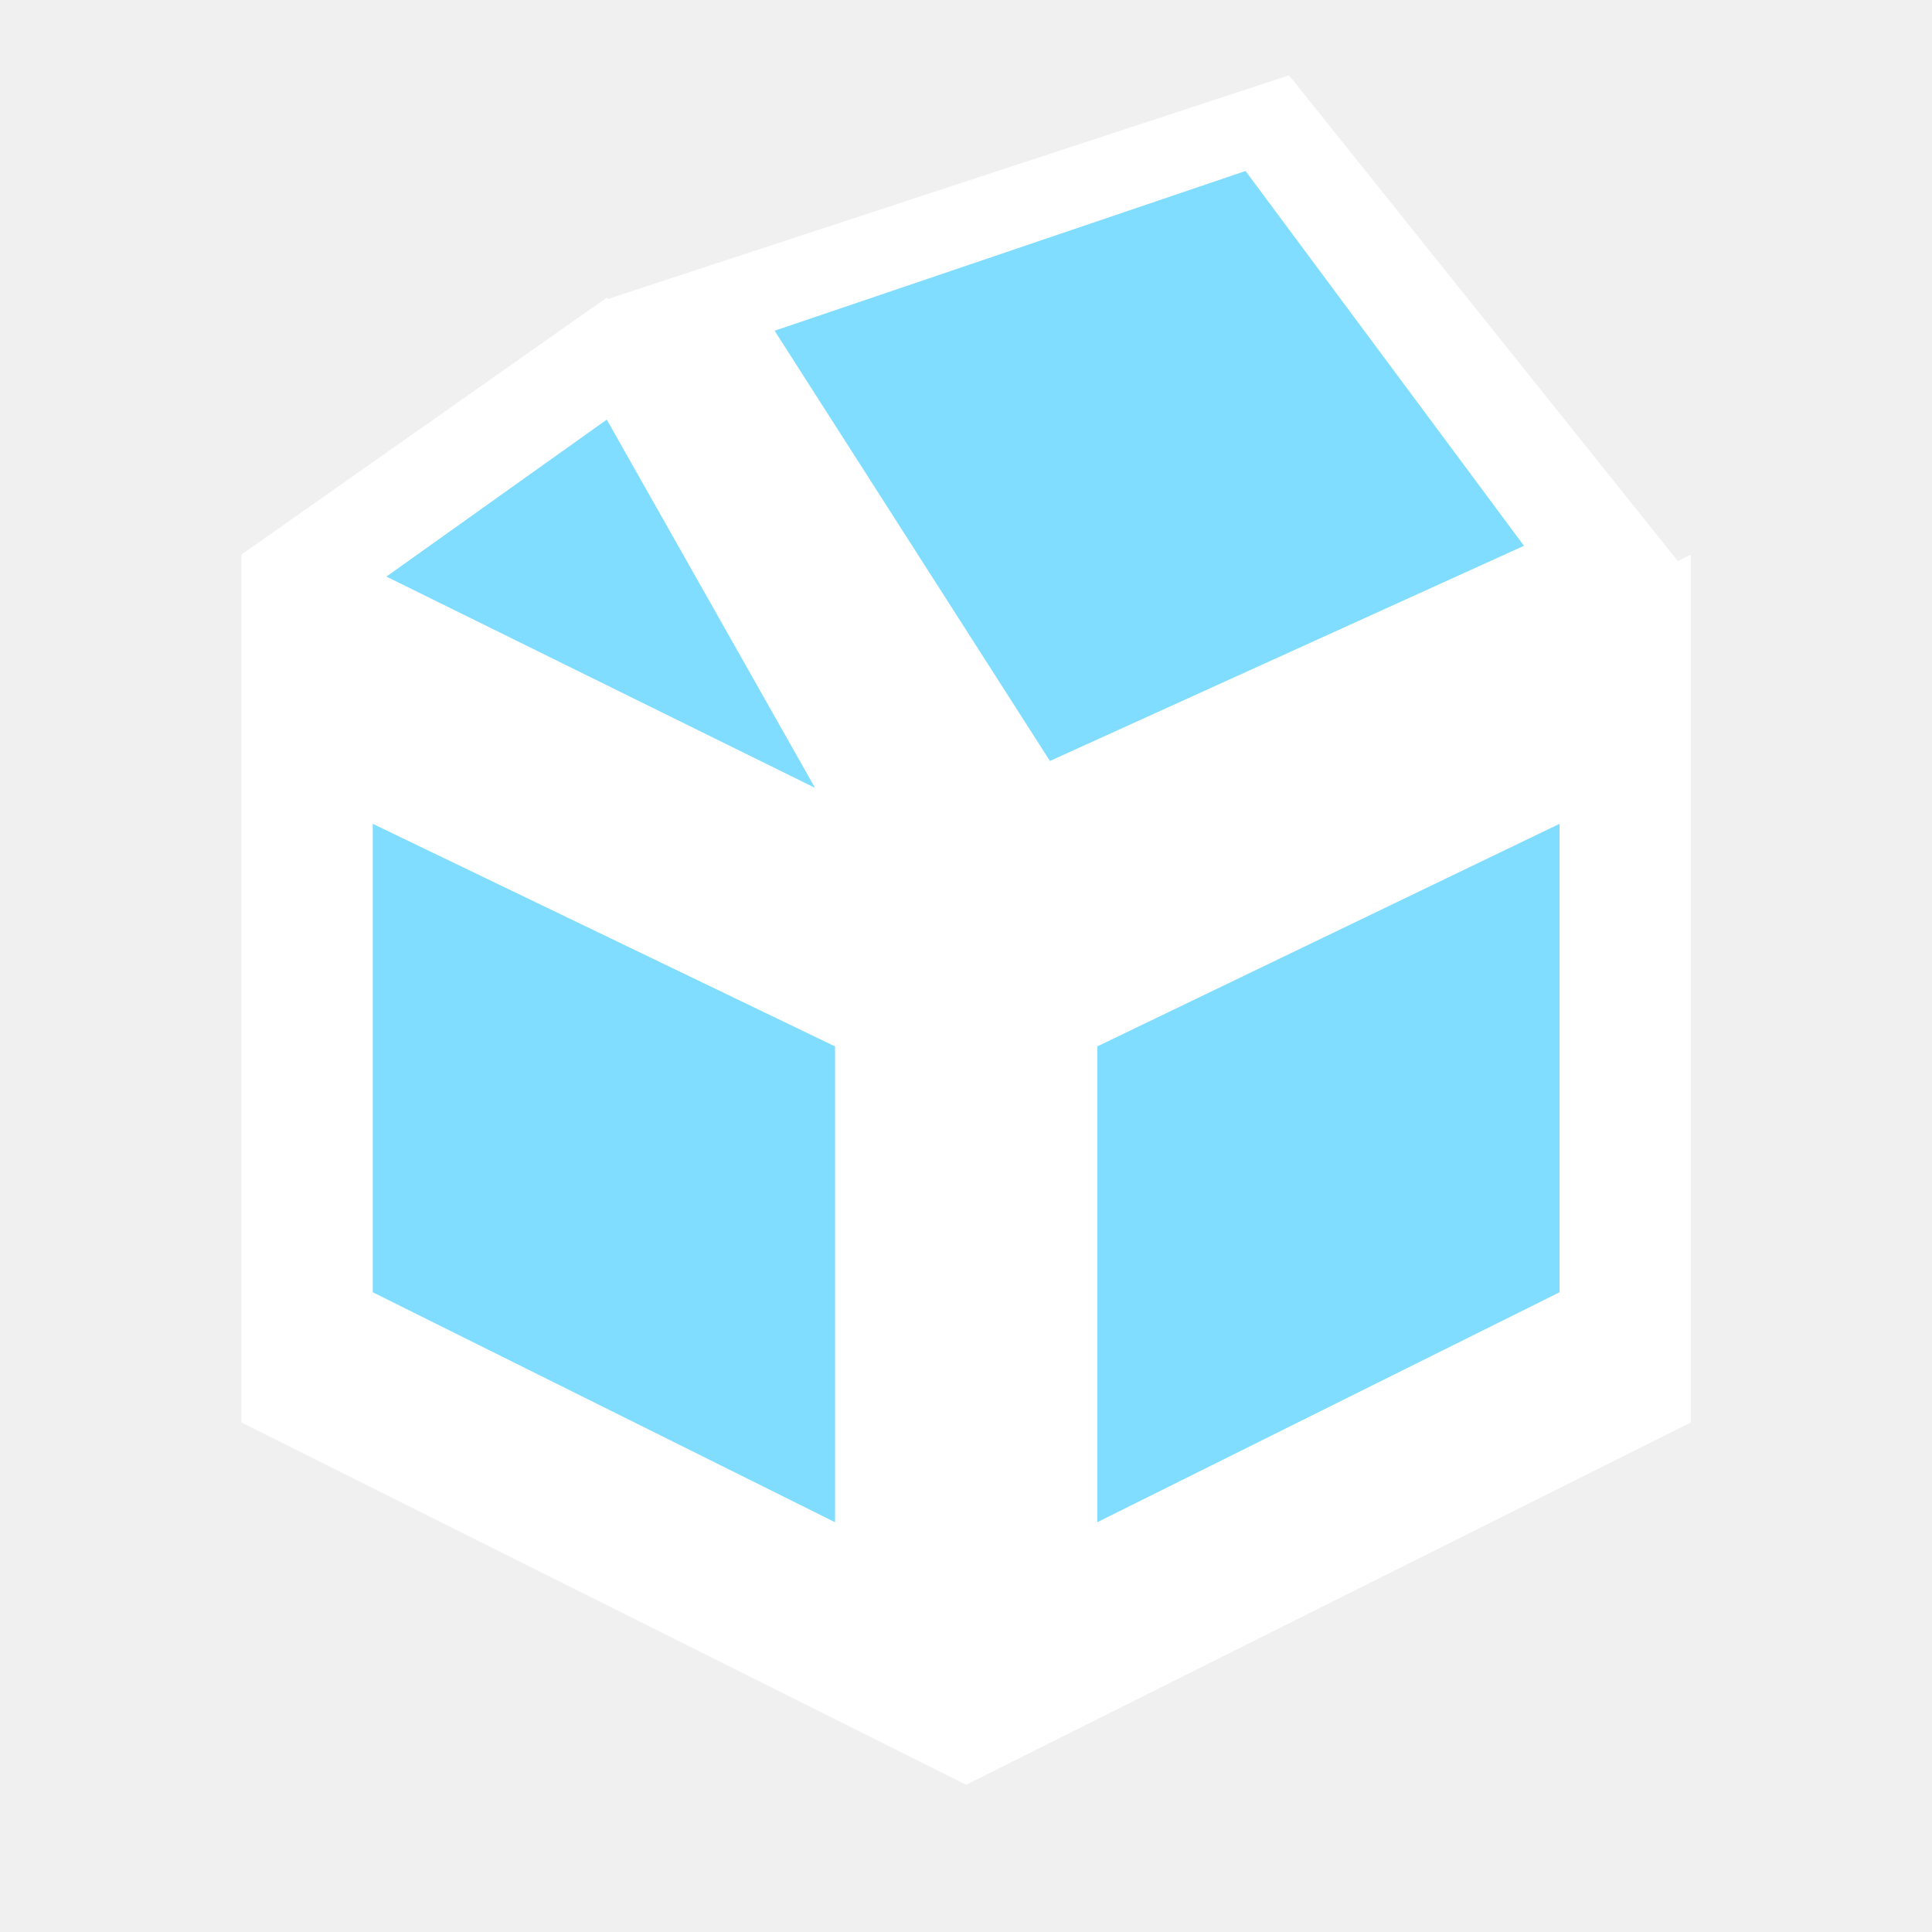
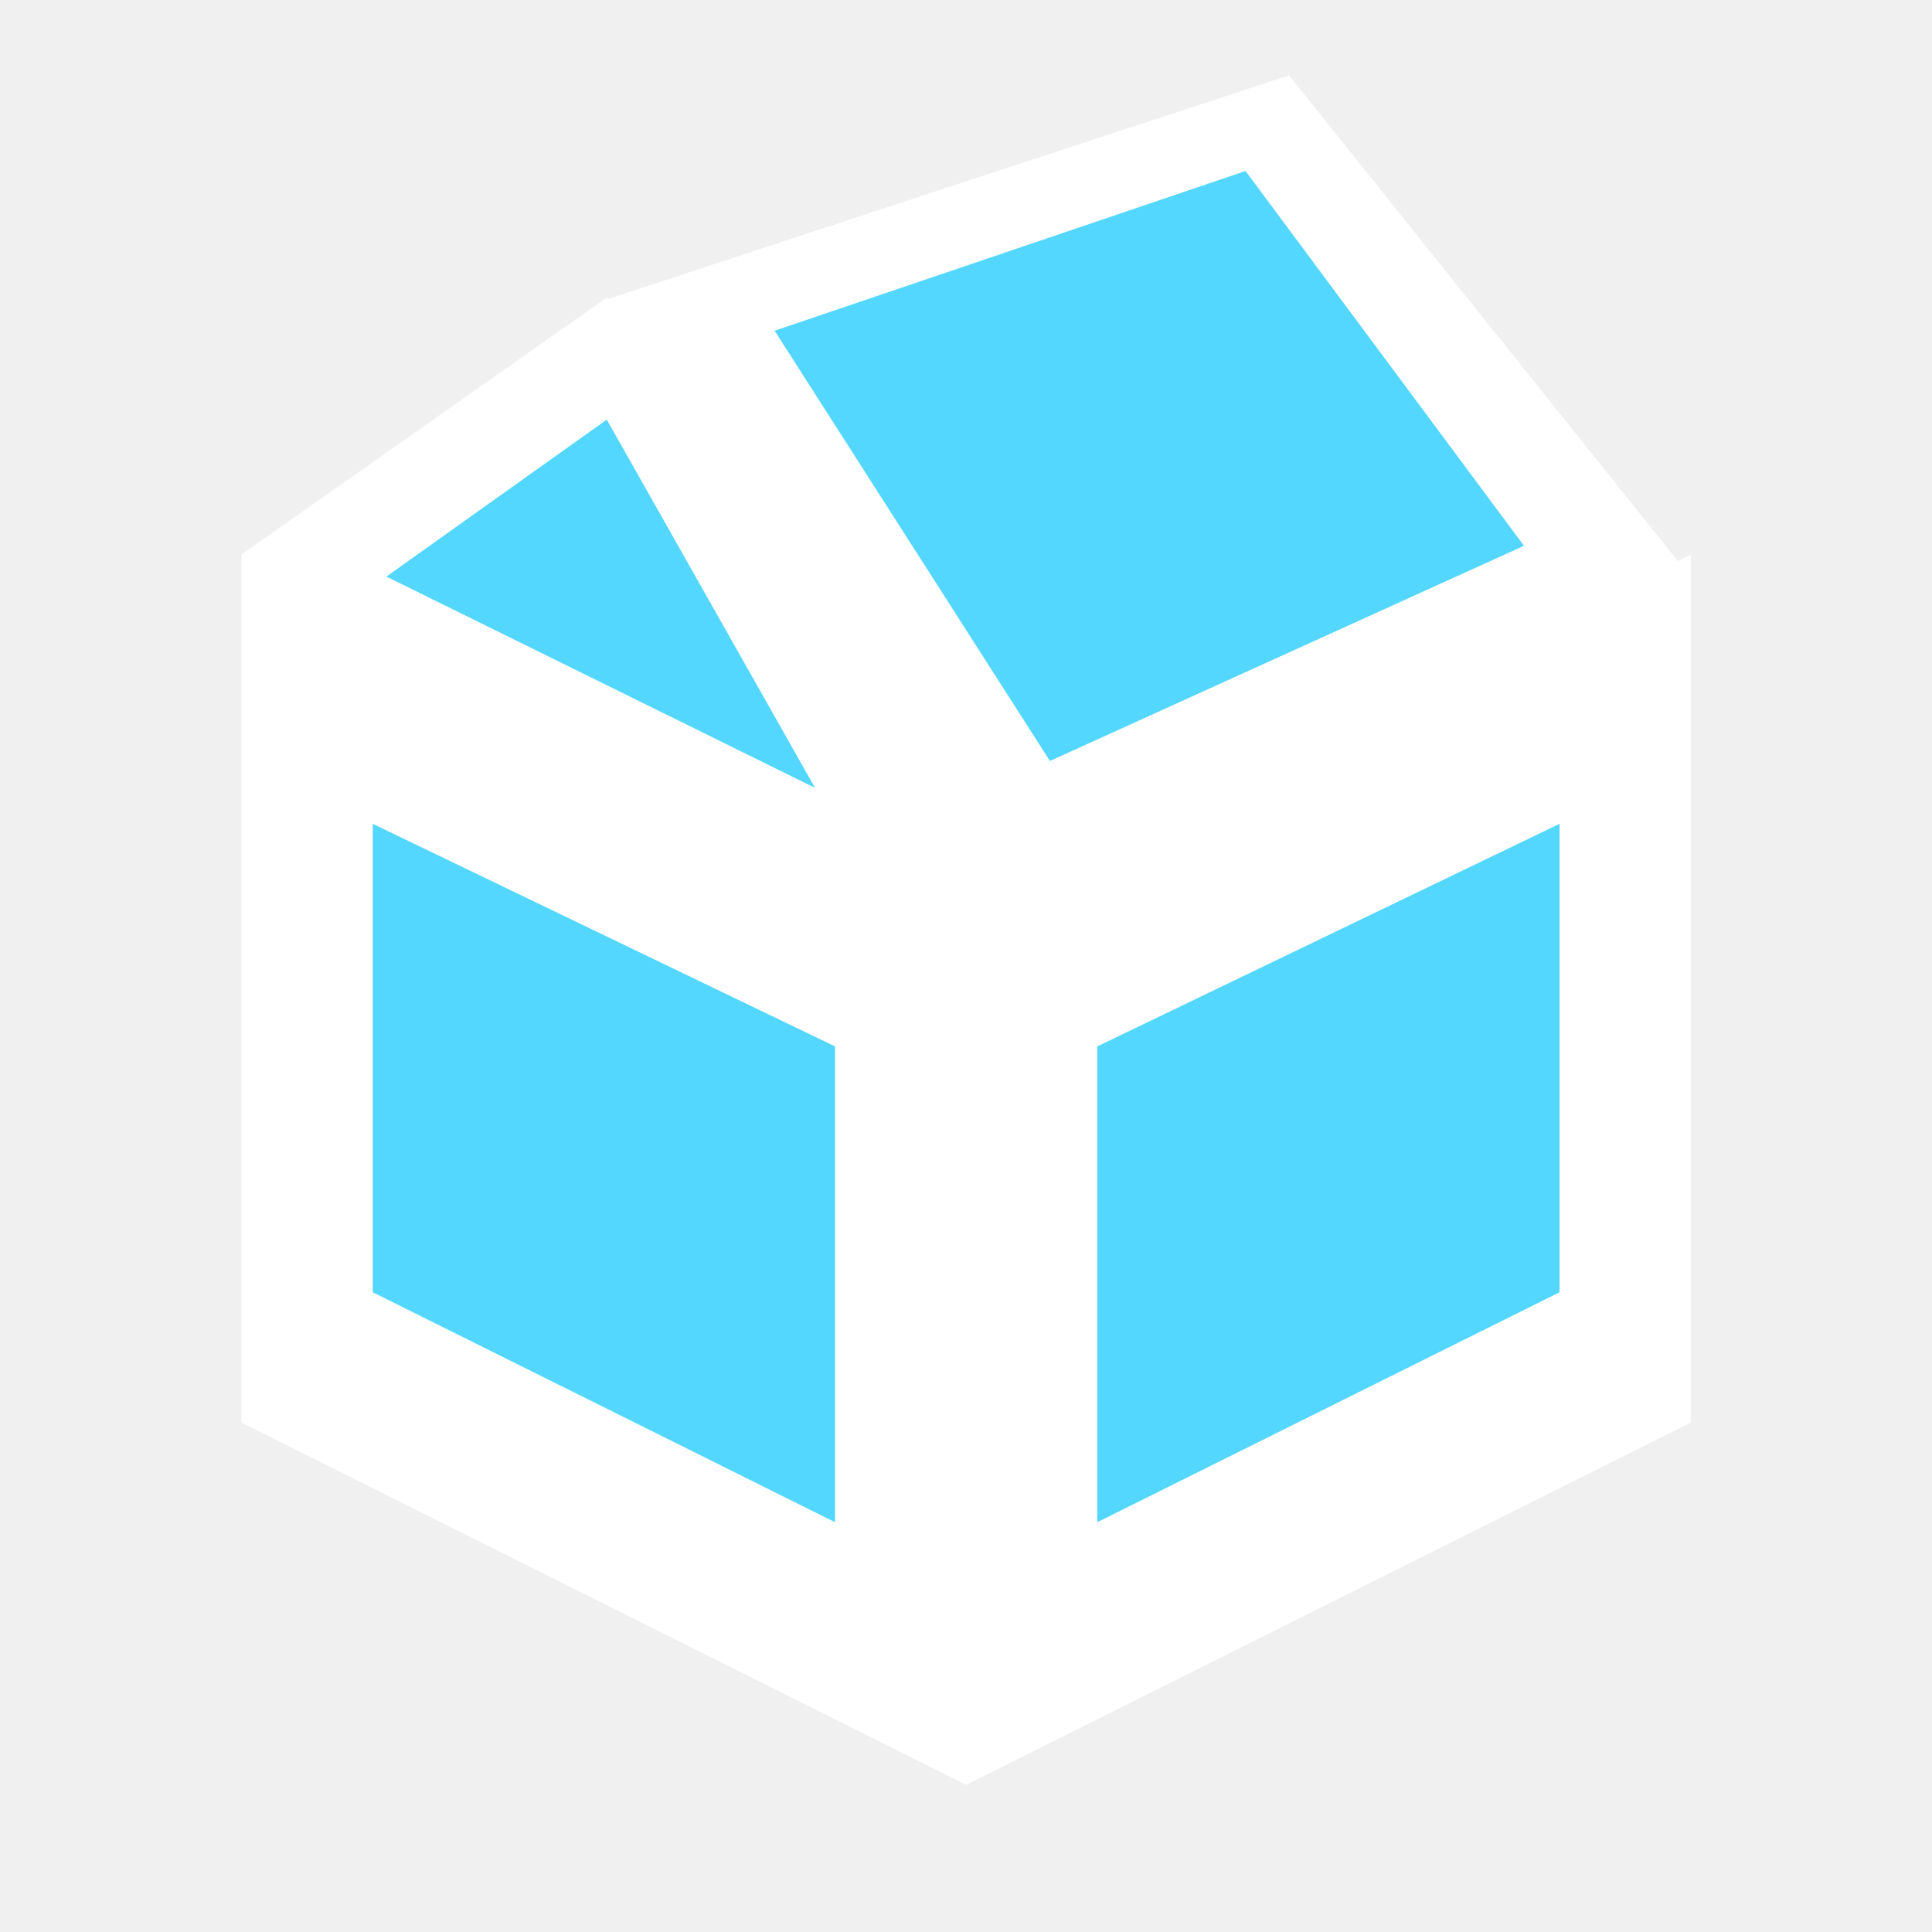
<svg xmlns="http://www.w3.org/2000/svg" width="32" height="32" viewBox="0 0 32 32">
  <g id="house-icon">
    <g id="house-shell" fill="#FFFFFF">
      <polygon id="left-wall" points="4 23.561 4 9.185 16.006 15.176 16.006 29.563" />
      <polygon id="right-wall" points="28.005 23.561 28.005 9.185 16 15.176 16 29.563" />
      <polygon id="roof" points="28.005 9.561 21.351 1.248 10.018 4.969 16 15.563" />
      <polygon id="front-gable" points="4 9.185 10.054 4.927 15.936 15.307" />
    </g>
-     <g id="house-panels" fill="#80DDFF">
+     <g id="house-panels" fill="#54D7FF">
      <polygon id="left-panel" points="6.174 21.404 13.831 25.213 13.831 17.332 6.174 13.645" />
      <polygon id="right-panel" points="25.831 21.404 18.174 25.213 18.174 17.332 25.831 13.645" />
      <polygon id="roof-panel" points="25.242 9.04 17.39 12.604 12.83 5.478 20.63 2.832" />
      <polygon id="front-gable-panel" points="6.4 9.55 10.05 6.95 13.5 13.05" />
    </g>
  </g>
</svg>
